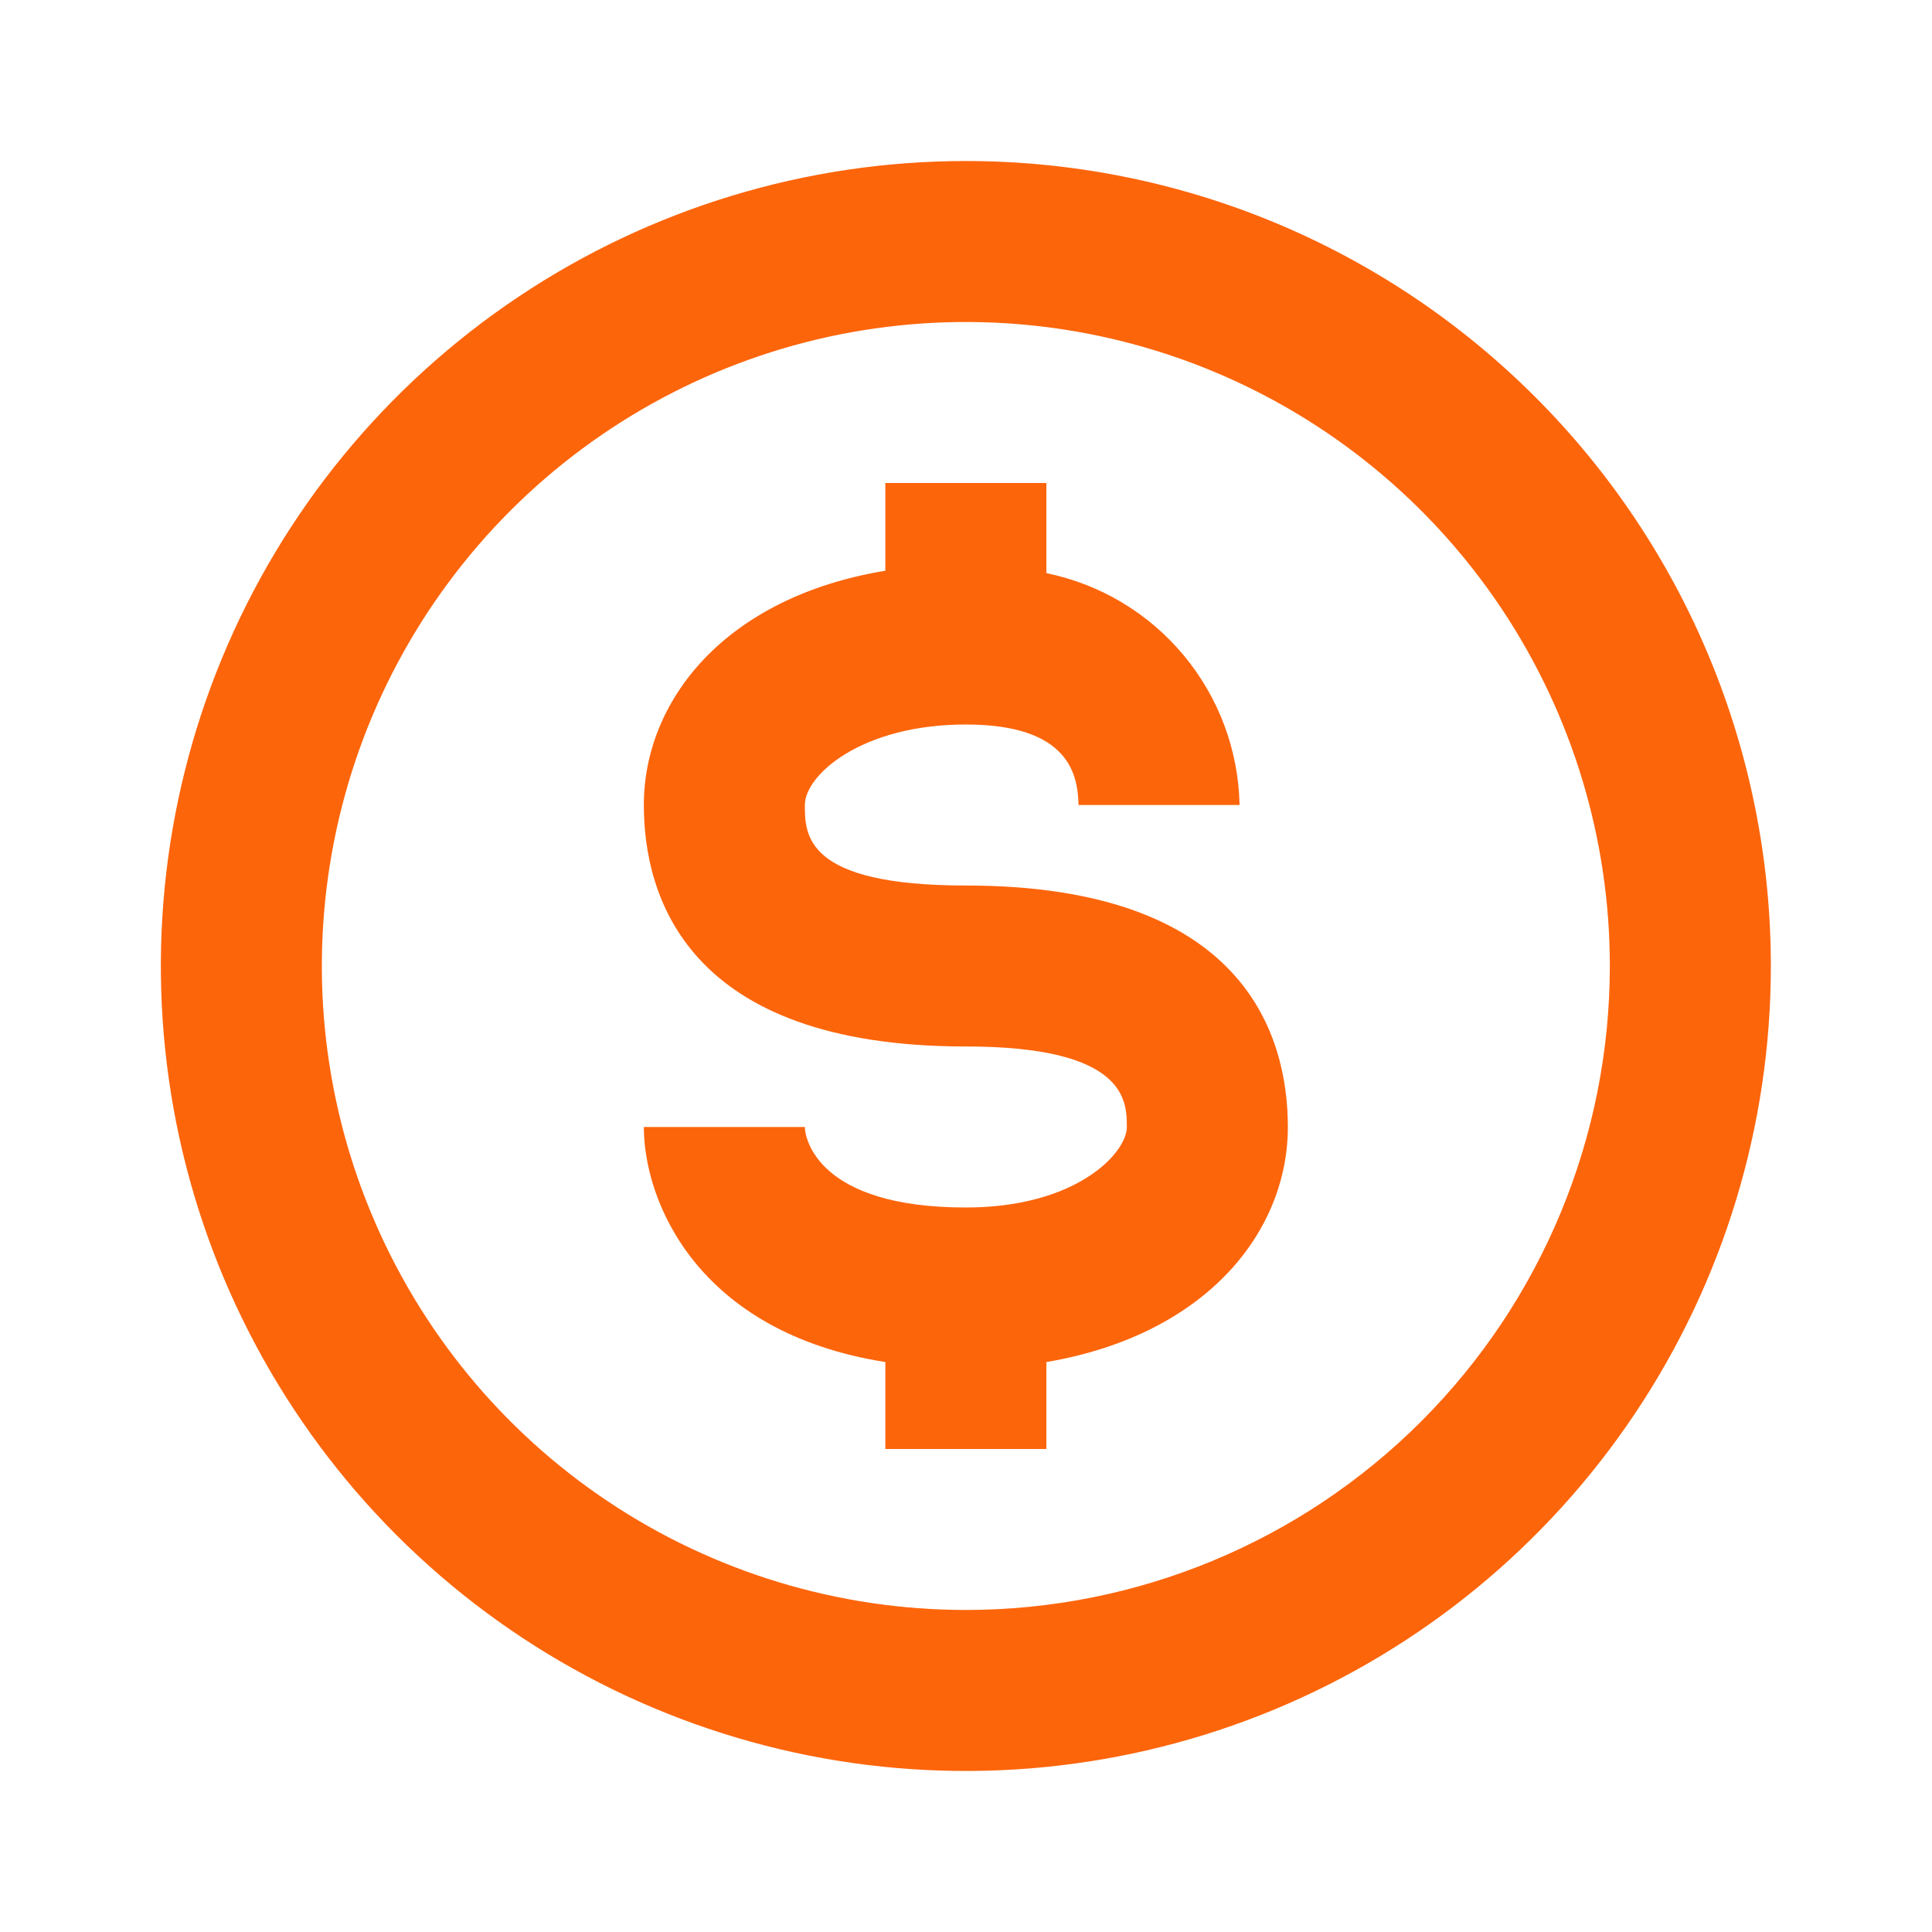
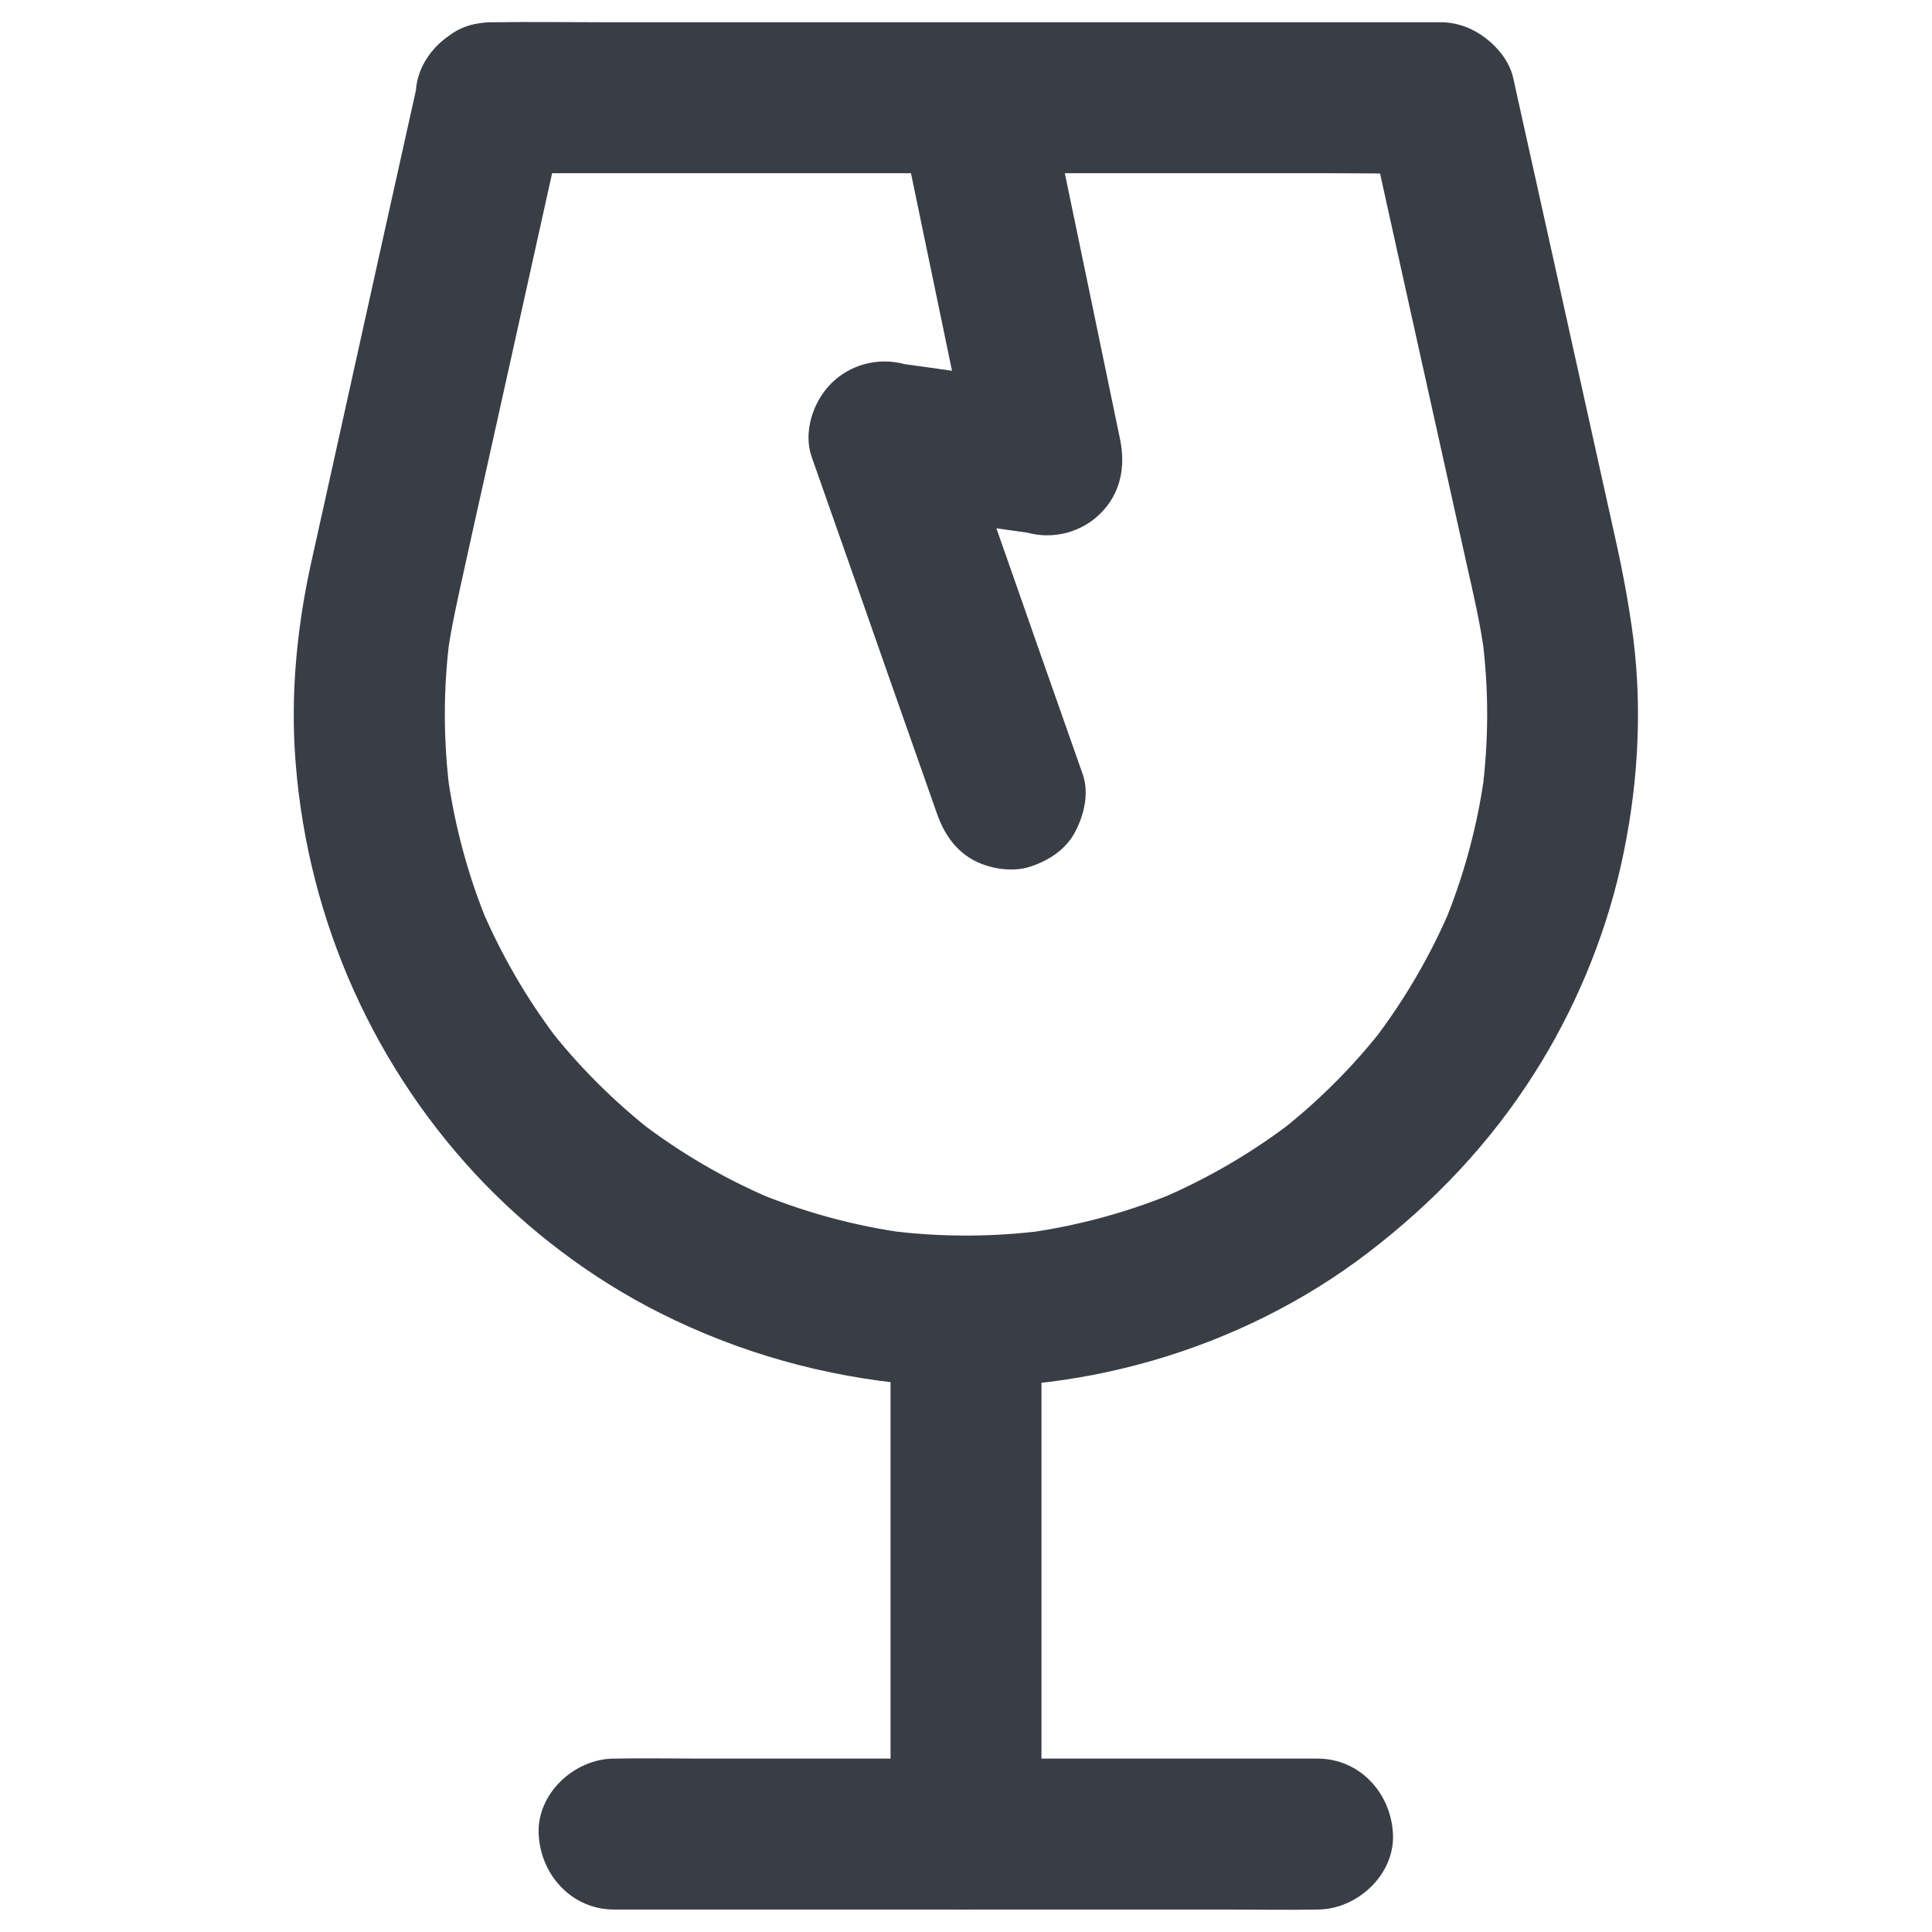
- <svg xmlns="http://www.w3.org/2000/svg" width="32" height="32" viewBox="0 0 32 32" fill="none">
-   <path d="M15.997 2.667C13.36 2.667 10.783 3.448 8.59 4.914C6.397 6.379 4.688 8.461 3.679 10.897C2.67 13.334 2.406 16.015 2.92 18.601C3.435 21.188 4.705 23.563 6.569 25.428C8.434 27.293 10.81 28.562 13.396 29.077C15.983 29.591 18.663 29.327 21.1 28.318C23.536 27.309 25.619 25.6 27.084 23.407C28.549 21.215 29.331 18.637 29.331 16C29.331 14.249 28.986 12.515 28.316 10.897C27.646 9.28 26.664 7.81 25.425 6.572C24.187 5.334 22.718 4.352 21.1 3.681C19.482 3.011 17.748 2.667 15.997 2.667ZM15.997 26.666C13.888 26.666 11.825 26.041 10.071 24.869C8.317 23.697 6.95 22.031 6.143 20.082C5.335 18.133 5.124 15.988 5.536 13.919C5.947 11.85 6.963 9.949 8.455 8.457C9.947 6.966 11.847 5.95 13.916 5.538C15.986 5.127 18.13 5.338 20.079 6.145C22.028 6.952 23.694 8.32 24.866 10.074C26.038 11.828 26.664 13.89 26.664 16C26.664 18.829 25.54 21.542 23.54 23.542C21.54 25.543 18.826 26.666 15.997 26.666Z" fill="#FD650B" />
-   <path d="M15.997 14.667C13.331 14.667 13.331 13.827 13.331 13.333C13.331 12.84 14.264 12 15.997 12C17.731 12 17.851 12.853 17.864 13.333H20.531C20.513 12.425 20.186 11.55 19.604 10.852C19.023 10.154 18.221 9.675 17.331 9.493V8H14.664V9.453C11.997 9.893 10.664 11.613 10.664 13.333C10.664 14.827 11.357 17.333 15.997 17.333C18.664 17.333 18.664 18.24 18.664 18.667C18.664 19.093 17.837 20 15.997 20C13.544 20 13.331 18.853 13.331 18.667H10.664C10.664 19.893 11.544 22.067 14.664 22.56V24H17.331V22.56C19.997 22.107 21.331 20.387 21.331 18.667C21.331 17.173 20.637 14.667 15.997 14.667Z" fill="#FD650B" />
+ <svg xmlns="http://www.w3.org/2000/svg" width="48" height="48" viewBox="0 0 48 48" fill="none">
+   <path d="M10.402 1.936C10.106 3.258 9.816 4.58 9.52 5.902C9.042 8.062 8.564 10.219 8.086 12.38C7.969 12.914 7.847 13.448 7.73 13.983C7.397 15.497 7.233 17.062 7.322 18.614C7.552 22.533 9.122 26.264 11.794 29.152C13.101 30.562 14.695 31.767 16.416 32.63C18.389 33.619 20.48 34.2 22.673 34.397C26.658 34.753 30.825 33.548 33.998 31.116C35.625 29.869 37.013 28.411 38.114 26.677C39.112 25.111 39.858 23.334 40.266 21.525C40.683 19.678 40.814 17.752 40.58 15.867C40.472 15.028 40.317 14.208 40.134 13.387C39.703 11.442 39.272 9.497 38.841 7.552C38.447 5.775 38.053 4.003 37.659 2.227C37.636 2.128 37.617 2.03 37.594 1.931C37.505 1.538 37.228 1.195 36.923 0.956C36.595 0.703 36.211 0.553 35.789 0.553C35.006 0.553 34.223 0.553 33.441 0.553C31.561 0.553 29.681 0.553 27.802 0.553C25.538 0.553 23.273 0.553 21.005 0.553C19.041 0.553 17.076 0.553 15.108 0.553C14.156 0.553 13.2 0.539 12.244 0.553C12.23 0.553 12.216 0.553 12.206 0.553C11.226 0.553 10.284 1.416 10.331 2.428C10.378 3.445 11.156 4.303 12.206 4.303C12.989 4.303 13.772 4.303 14.555 4.303C16.434 4.303 18.314 4.303 20.194 4.303C22.458 4.303 24.722 4.303 26.991 4.303C28.955 4.303 30.919 4.303 32.888 4.303C33.839 4.303 34.795 4.322 35.752 4.303C35.766 4.303 35.78 4.303 35.789 4.303C35.184 3.844 34.584 3.384 33.98 2.925C34.303 4.392 34.631 5.859 34.955 7.331C35.447 9.539 35.934 11.752 36.426 13.959C36.6 14.733 36.783 15.506 36.886 16.294C36.862 16.13 36.839 15.961 36.82 15.797C36.994 17.109 36.989 18.431 36.816 19.744C36.839 19.58 36.862 19.411 36.881 19.247C36.703 20.536 36.361 21.797 35.859 22.997C35.92 22.847 35.986 22.697 36.047 22.547C35.55 23.723 34.903 24.834 34.125 25.852C34.223 25.725 34.322 25.598 34.42 25.472C33.638 26.484 32.733 27.389 31.725 28.167C31.852 28.069 31.978 27.97 32.105 27.872C31.097 28.645 30 29.283 28.837 29.78C28.988 29.719 29.137 29.653 29.288 29.592C28.073 30.103 26.798 30.455 25.491 30.633C25.655 30.609 25.823 30.586 25.988 30.567C24.666 30.741 23.33 30.741 22.012 30.567C22.177 30.591 22.345 30.614 22.509 30.633C21.201 30.455 19.927 30.103 18.712 29.592C18.863 29.653 19.012 29.719 19.163 29.78C17.995 29.283 16.898 28.641 15.895 27.872C16.022 27.97 16.148 28.069 16.275 28.167C15.267 27.384 14.358 26.48 13.58 25.472C13.678 25.598 13.777 25.725 13.875 25.852C13.097 24.834 12.455 23.728 11.953 22.547C12.014 22.697 12.08 22.847 12.141 22.997C11.639 21.797 11.297 20.536 11.119 19.247C11.142 19.411 11.166 19.58 11.184 19.744C11.011 18.431 11.006 17.109 11.18 15.797C11.156 15.961 11.133 16.13 11.114 16.294C11.208 15.595 11.367 14.906 11.517 14.217C11.723 13.28 11.93 12.347 12.141 11.409C12.647 9.122 13.158 6.83 13.664 4.542C13.786 4.003 13.903 3.464 14.025 2.925C14.133 2.433 14.095 1.922 13.838 1.481C13.608 1.092 13.162 0.722 12.717 0.619C12.239 0.511 11.7 0.534 11.273 0.806C10.866 1.073 10.509 1.458 10.402 1.936Z" fill="#393D46" />
+   <path d="M22.125 32.602C22.125 34.064 22.125 35.526 22.125 36.984C22.125 39.314 22.125 41.639 22.125 43.969C22.125 44.503 22.125 45.033 22.125 45.567C22.125 46.547 22.988 47.489 24 47.442C25.017 47.395 25.875 46.617 25.875 45.567C25.875 44.105 25.875 42.642 25.875 41.184C25.875 38.855 25.875 36.53 25.875 34.2C25.875 33.666 25.875 33.136 25.875 32.602C25.875 31.622 25.012 30.68 24 30.727C22.983 30.773 22.125 31.552 22.125 32.602Z" fill="#393D46" />
+   <path d="M15.258 47.442C15.839 47.442 16.421 47.442 17.002 47.442C18.389 47.442 19.777 47.442 21.164 47.442C22.852 47.442 24.539 47.442 26.222 47.442C27.675 47.442 29.128 47.442 30.577 47.442C31.285 47.442 31.997 47.456 32.705 47.442C32.714 47.442 32.724 47.442 32.733 47.442C33.713 47.442 34.655 46.58 34.608 45.567C34.561 44.55 33.783 43.692 32.733 43.692C32.152 43.692 31.57 43.692 30.989 43.692C29.602 43.692 28.214 43.692 26.827 43.692C25.139 43.692 23.452 43.692 21.769 43.692C20.316 43.692 18.863 43.692 17.414 43.692C16.706 43.692 15.994 43.678 15.286 43.692C15.277 43.692 15.267 43.692 15.258 43.692C14.278 43.692 13.336 44.554 13.383 45.567C13.43 46.584 14.208 47.442 15.258 47.442ZM26.897 19.228C26.546 18.23 26.194 17.226 25.842 16.228C25.285 14.634 24.727 13.04 24.164 11.447C24.038 11.081 23.907 10.72 23.78 10.354C23.011 11.123 22.242 11.892 21.474 12.661C22.655 12.829 23.831 12.993 25.013 13.162C25.181 13.186 25.35 13.209 25.519 13.233C25.852 13.322 26.185 13.322 26.517 13.233C26.836 13.143 27.113 12.984 27.347 12.75C27.844 12.253 27.966 11.592 27.83 10.926C27.619 9.919 27.413 8.906 27.202 7.898C26.864 6.281 26.532 4.664 26.194 3.047C26.119 2.676 26.039 2.306 25.964 1.94C25.87 1.495 25.486 1.045 25.102 0.82C24.699 0.586 24.108 0.487 23.658 0.633C23.203 0.778 22.767 1.059 22.538 1.495C22.294 1.959 22.242 2.423 22.35 2.939C22.561 3.947 22.767 4.959 22.978 5.967C23.316 7.584 23.649 9.201 23.986 10.819C24.061 11.189 24.141 11.559 24.216 11.925C24.985 11.156 25.753 10.387 26.522 9.619C25.341 9.45 24.164 9.286 22.983 9.117C22.814 9.094 22.645 9.07 22.477 9.047C22.144 8.958 21.811 8.958 21.478 9.047C21.16 9.136 20.883 9.295 20.649 9.529C20.199 9.979 19.95 10.734 20.166 11.353C20.517 12.351 20.869 13.354 21.221 14.353C21.778 15.947 22.336 17.54 22.899 19.134C23.025 19.5 23.157 19.861 23.283 20.226C23.447 20.69 23.71 21.093 24.145 21.347C24.549 21.581 25.139 21.68 25.589 21.534C26.044 21.389 26.48 21.108 26.71 20.672C26.935 20.245 27.066 19.701 26.897 19.228Z" fill="#393D46" />
</svg>
